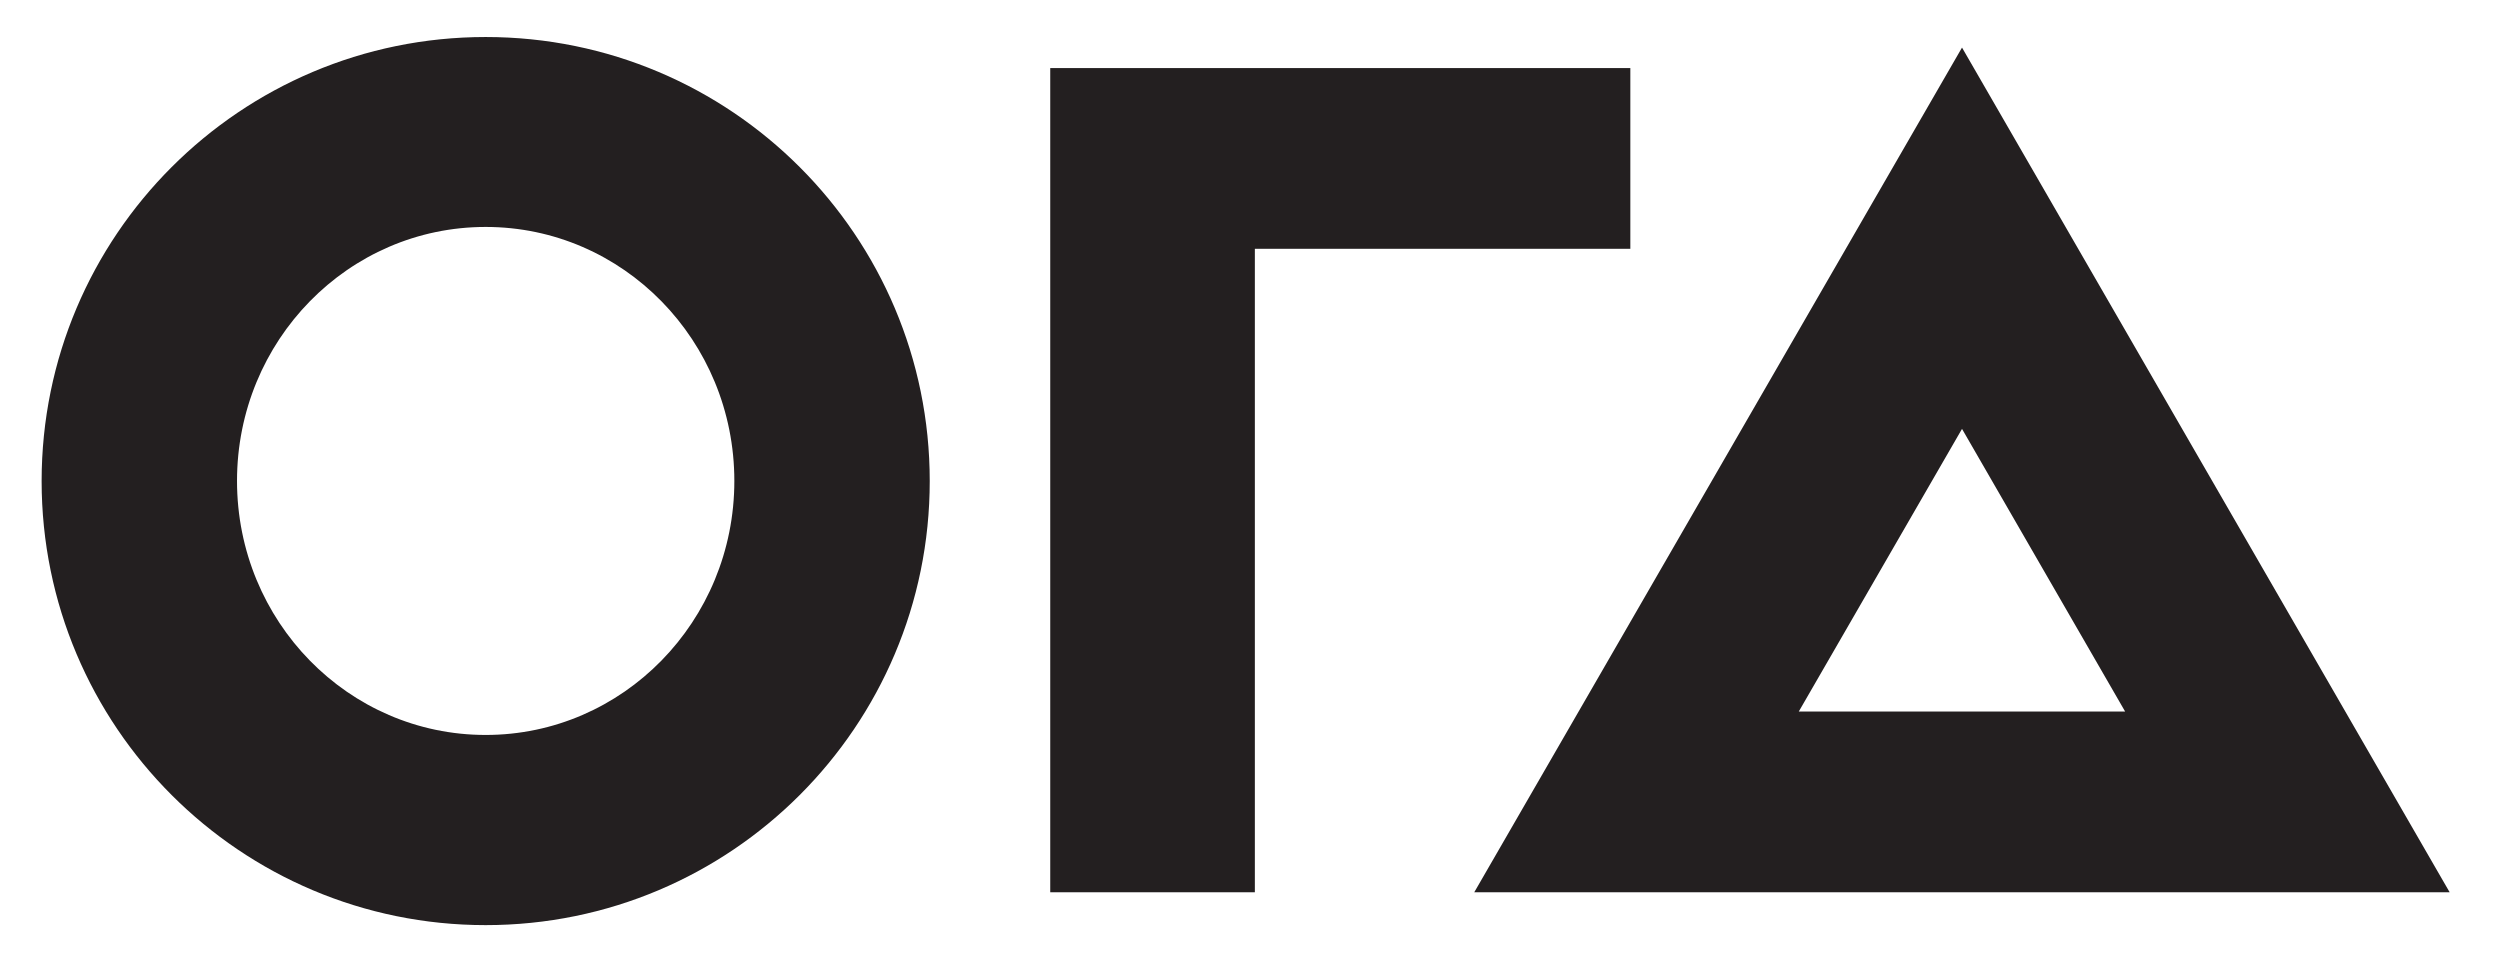
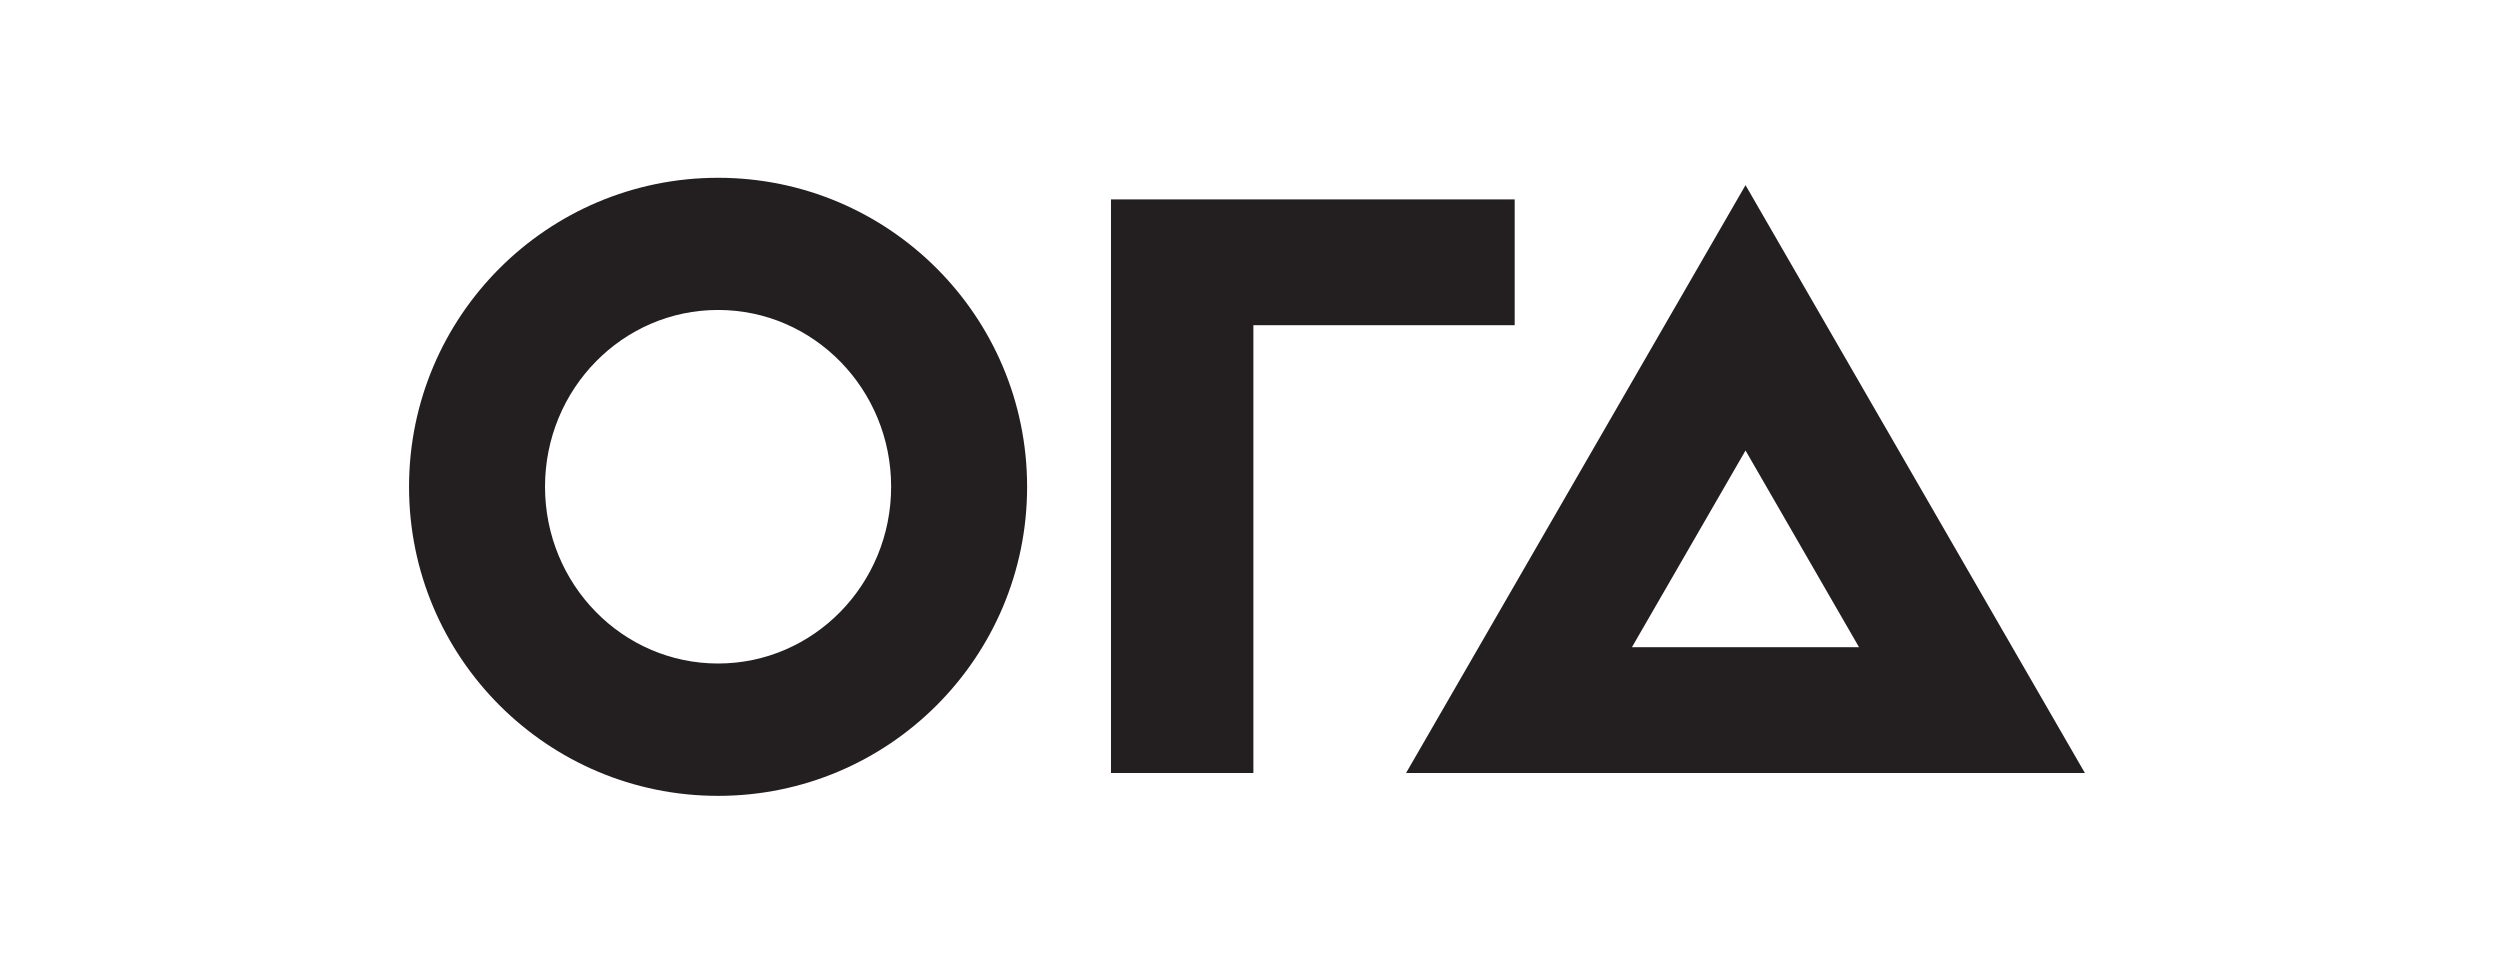
- <svg xmlns="http://www.w3.org/2000/svg" id="Layer_1" version="1.1" viewBox="195 258 206 80">
+ <svg xmlns="http://www.w3.org/2000/svg" id="Layer_1" version="1.1" viewBox="150 240 296 116">
  <defs>
    <style>
      .st0 {
        fill: #231f20;
      }
    </style>
  </defs>
  <path class="st0" d="M329.34,278.5v-14.89h-47.8v67.91h16.86v-53.02h30.95ZM370.11,316.63h-26.89l13.45-23.29,13.44,23.29ZM356.67,261.92l-40.19,69.6h80.37l-40.18-69.6ZM235.02,318.56c-11.32,0-20.49-9.37-20.49-20.93s9.17-20.93,20.49-20.93,20.49,9.37,20.49,20.93-9.18,20.93-20.49,20.93M235.02,261.05c-20.21,0-36.59,16.38-36.59,36.59s16.38,36.59,36.59,36.59,36.59-16.38,36.59-36.59-16.38-36.59-36.59-36.59" />
</svg>
